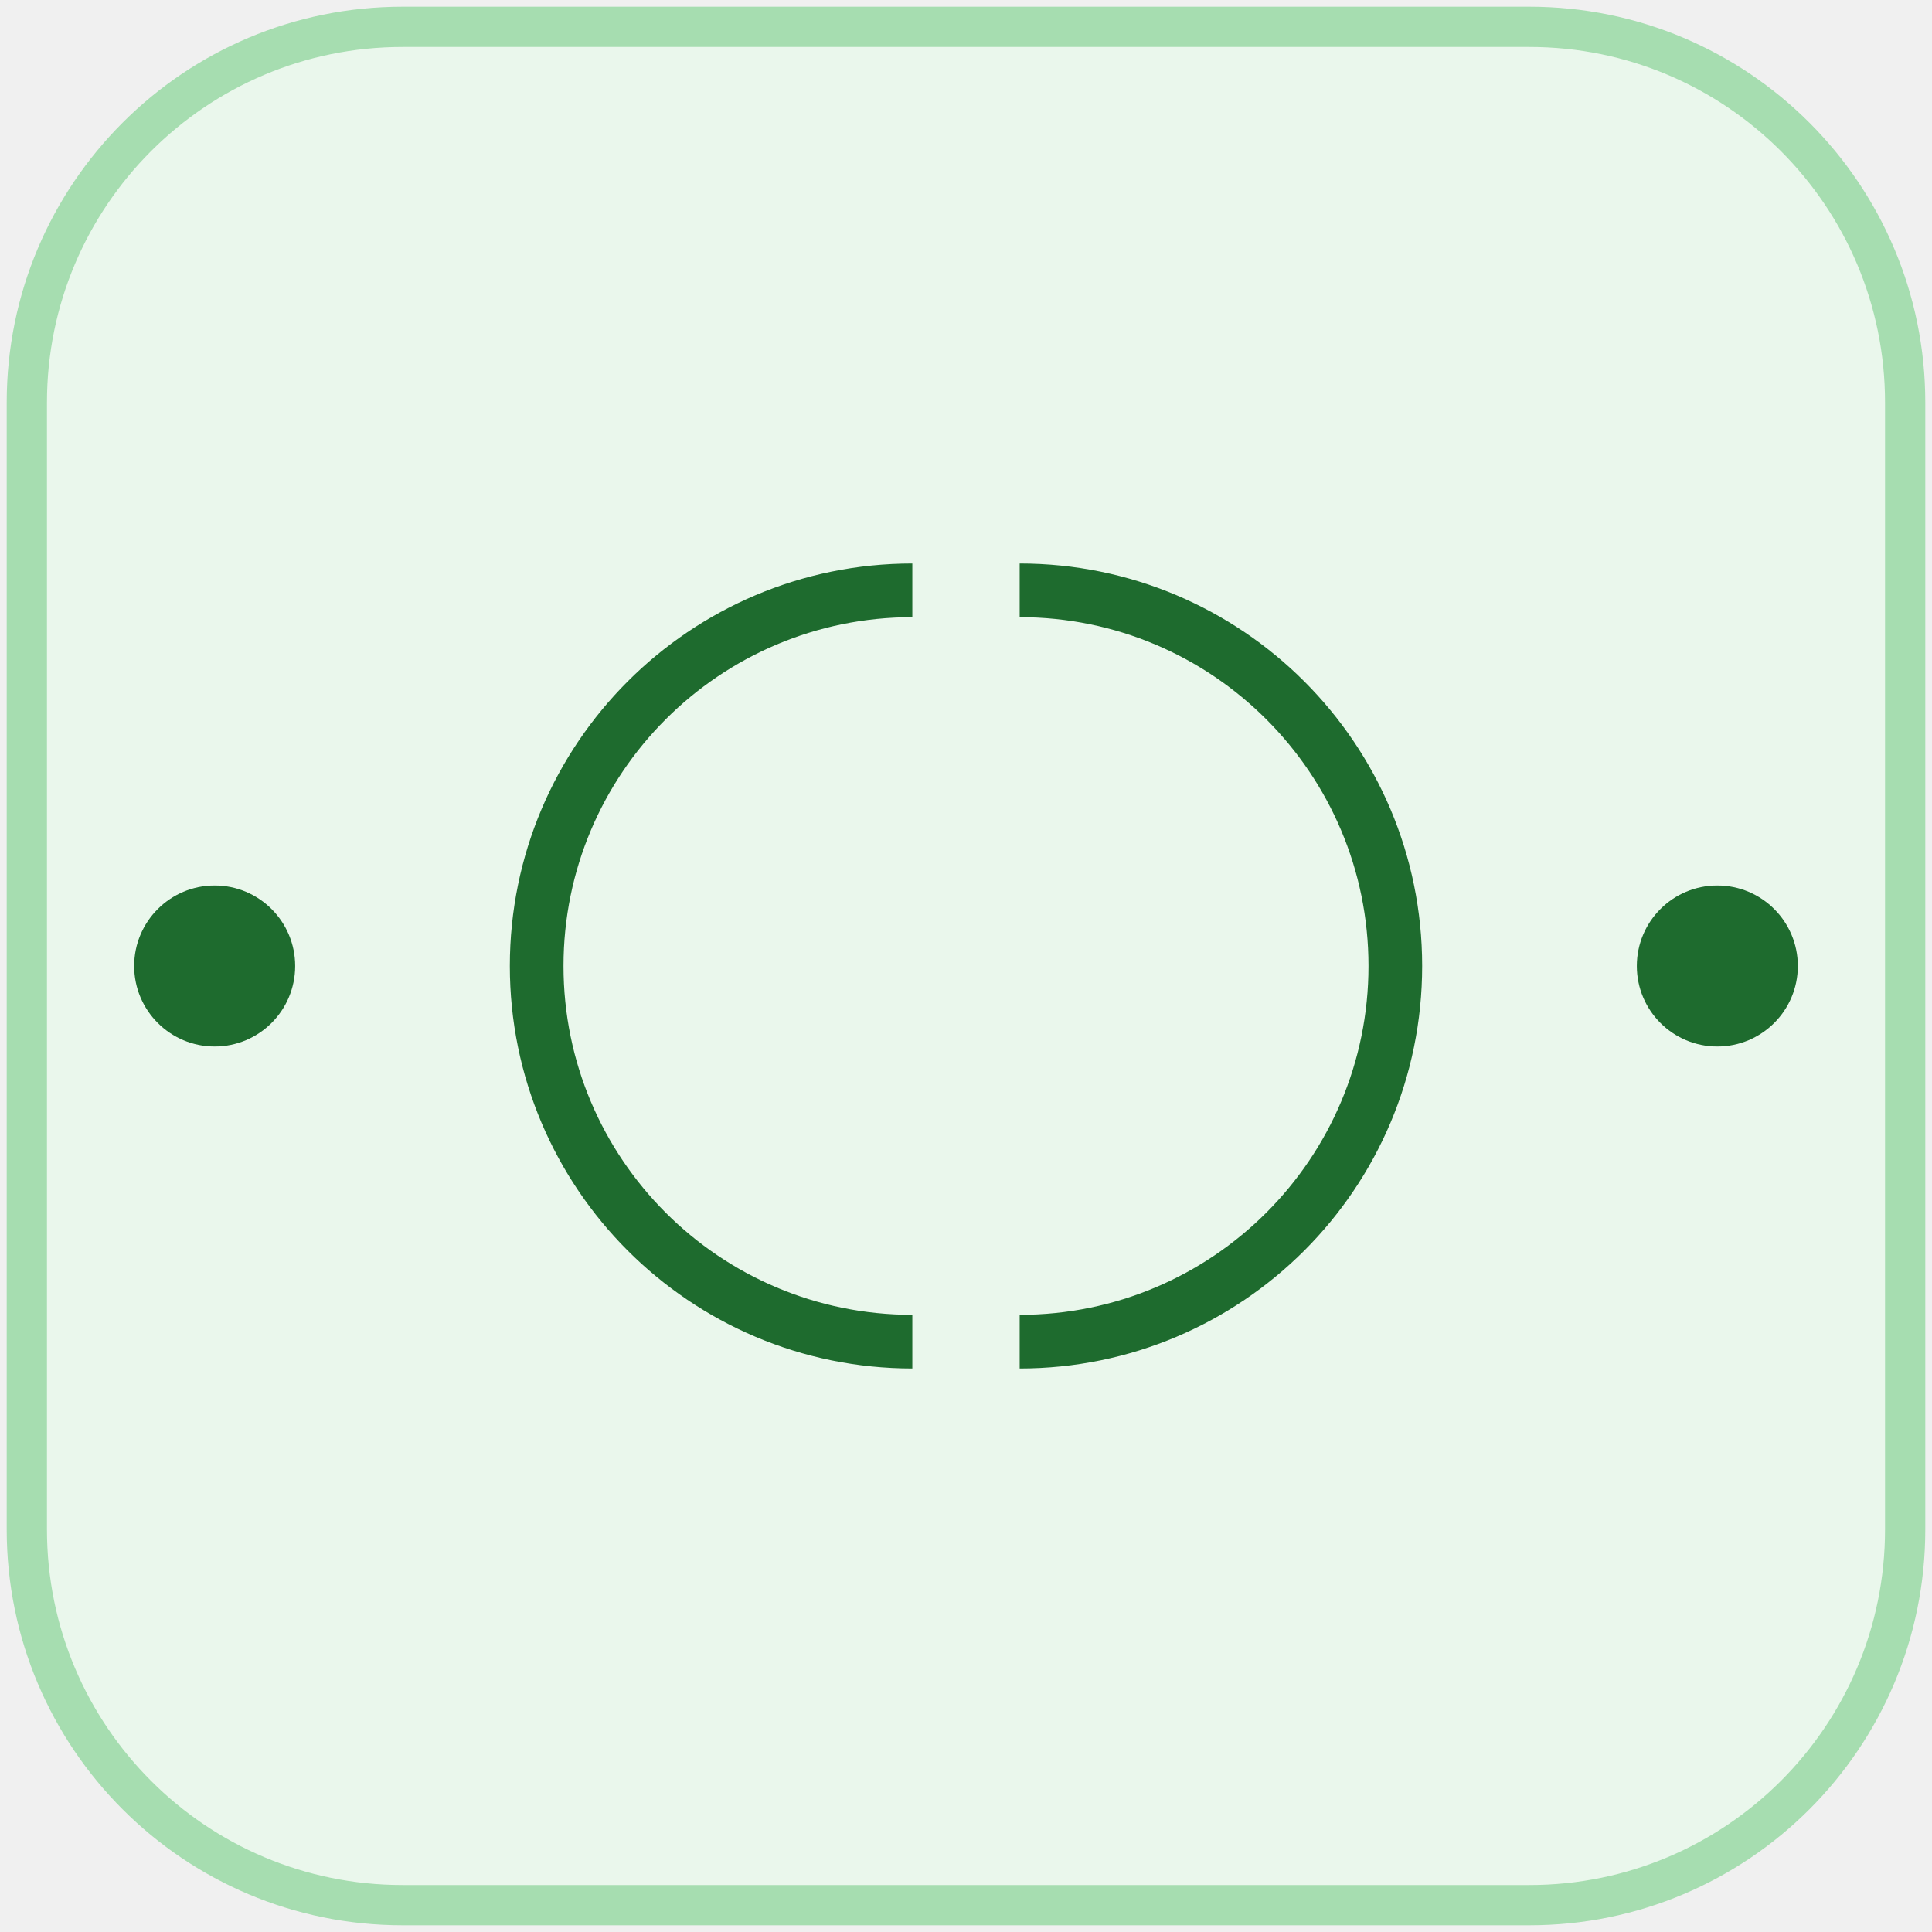
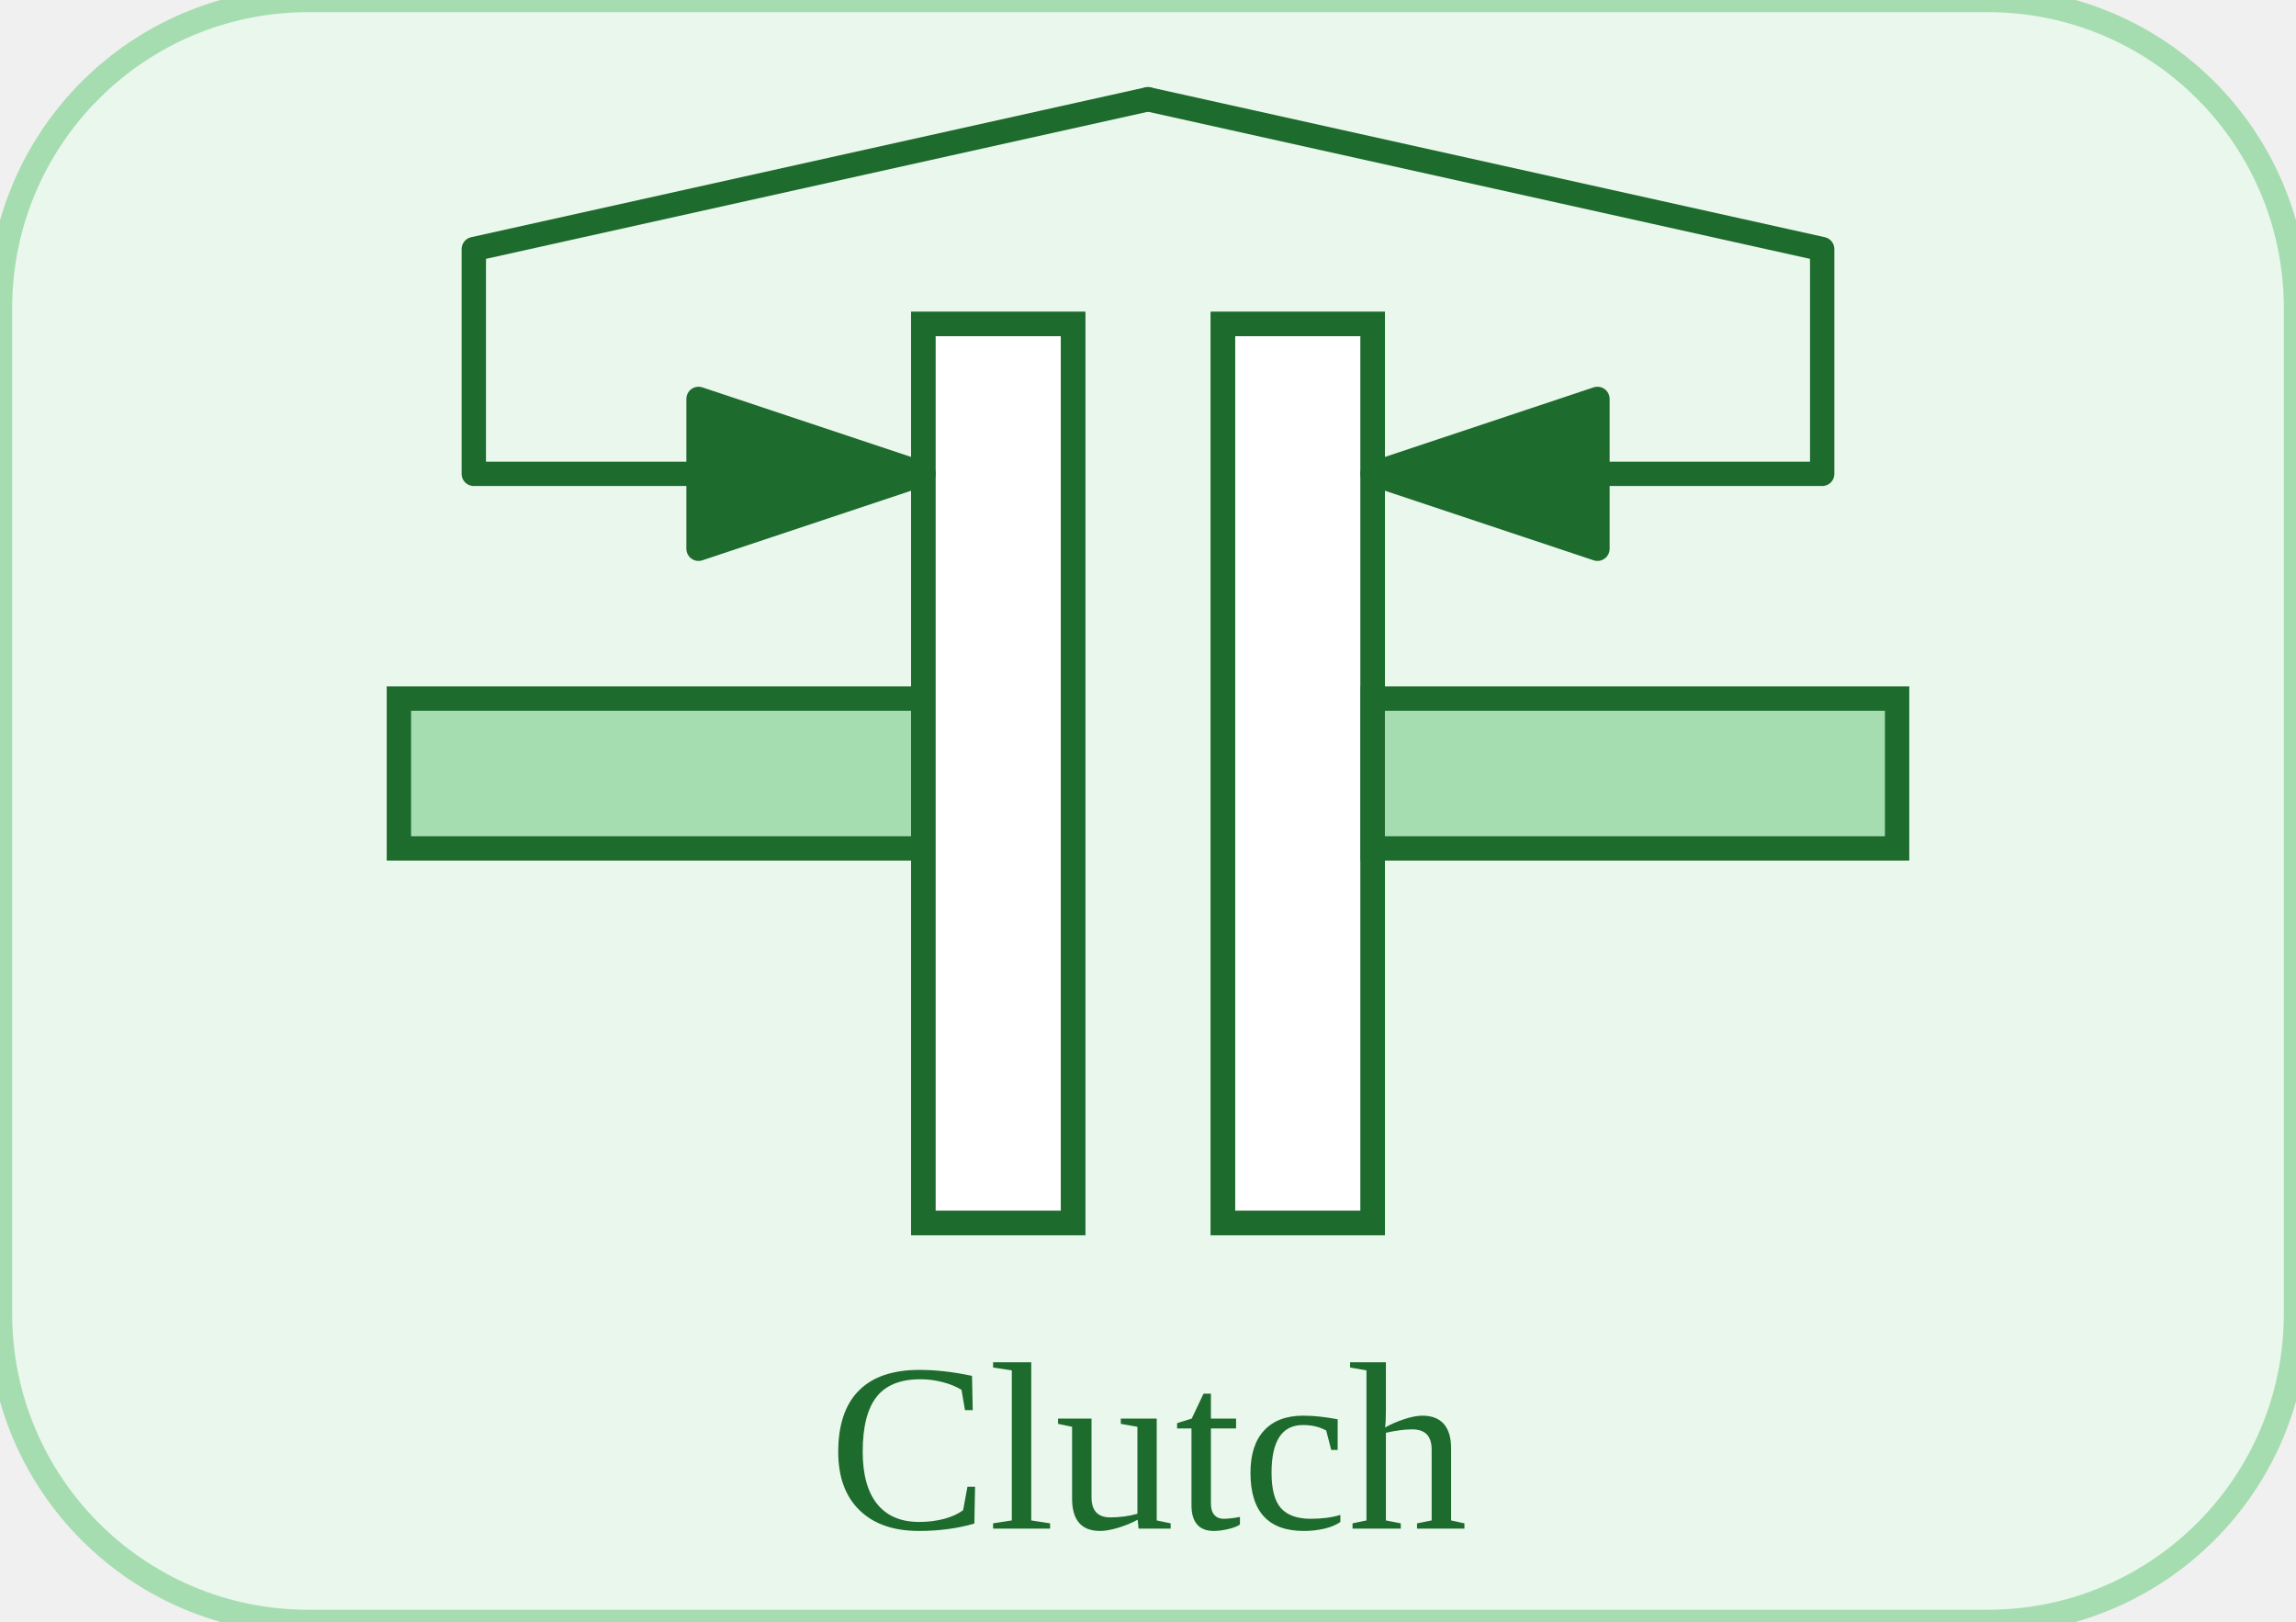
- <svg xmlns="http://www.w3.org/2000/svg" viewBox="0 0 72 72" width="72" height="72">
-   <rect x="1" y="1" width="70" height="70" rx="14" fill="#EAF7EC" stroke="#A6DDB0" stroke-width="1.5" />
-   <path d="M34 22 A14 14 0 0 0 34 50" fill="none" stroke="#1E6B2E" stroke-width="2" />
-   <path d="M38 22 A14 14 0 0 1 38 50" fill="none" stroke="#1E6B2E" stroke-width="2" />
-   <circle cx="8" cy="36" r="3" fill="#1E6B2E" />
-   <circle cx="64" cy="36" r="3" fill="#1E6B2E" />
+ <svg xmlns="http://www.w3.org/2000/svg" width="306.5" height="216.5" viewBox="-153.25 -103.25 306.5 216.5">
+   <rect x="-153.25" y="-103.25" width="306.5" height="216.5" rx="41.135" fill="#EAF7EC" stroke="#A6DDB0" stroke-width="3.25" />
+   <g transform="matrix(1 0 0 -1 0 0)">
+     <rect x="-100" y="-10" width="70" height="20" fill="#A6DDB0" stroke="#1E6B2E" stroke-width="3.25" />
+     <rect x="-30" y="-60" width="20" height="120" fill="#FFFFFF" stroke="#1E6B2E" stroke-width="3.25" />
+     <rect x="-30" y="-60" width="20" height="120" fill="none" stroke="#1E6B2E" stroke-width="3.25" />
+     <rect x="10" y="-60" width="20" height="120" fill="#FFFFFF" stroke="#1E6B2E" stroke-width="3.25" />
+     <rect x="10" y="-60" width="20" height="120" fill="none" stroke="#1E6B2E" stroke-width="3.25" />
+     <rect x="30" y="-10" width="70" height="20" fill="#A6DDB0" stroke="#1E6B2E" stroke-width="3.25" />
+     <polygon points="-30,40 -60,50 -60,30 -30,40" fill="#1E6B2E" stroke="#1E6B2E" stroke-width="3.25" stroke-linejoin="round" />
+     <polygon points="30,40 60,50 60,30 30,40" fill="#1E6B2E" stroke="#1E6B2E" stroke-width="3.25" stroke-linejoin="round" />
+     <polyline points="0,90 90,70 90,40 30,40" fill="none" stroke="#1E6B2E" stroke-width="3.25" stroke-linecap="round" stroke-linejoin="round" />
+     <polyline points="0,90 -90,70 -90,40 -30,40" fill="none" stroke="#1E6B2E" stroke-width="3.25" stroke-linecap="round" stroke-linejoin="round" />
+     <g transform="translate(0,-90) scale(1,-1)">
+       <text x="0" y="0" text-anchor="middle" dominant-baseline="central" font-size="32" fill="#1E6B2E">Clutch</text>
+     </g>
+   </g>
</svg>
